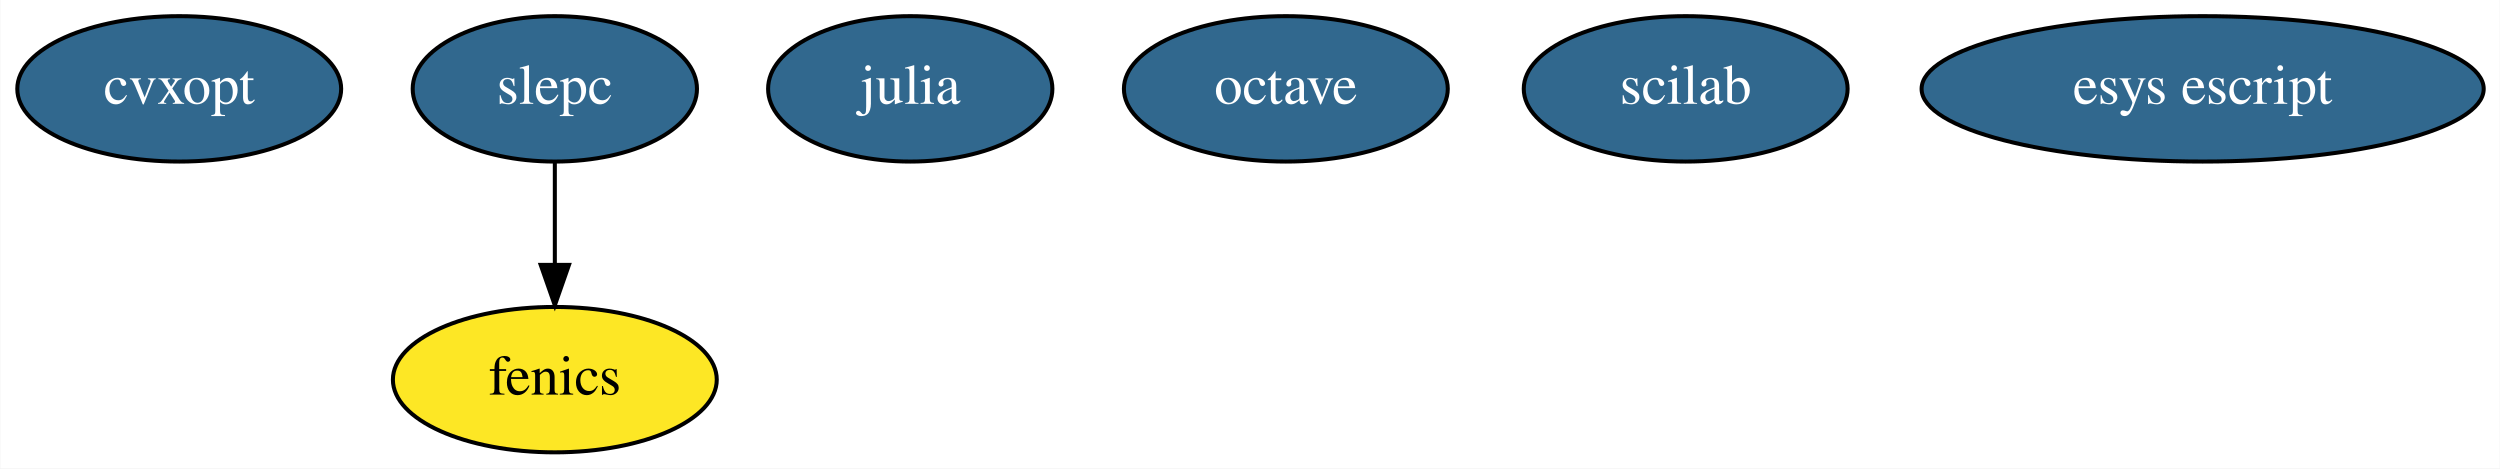
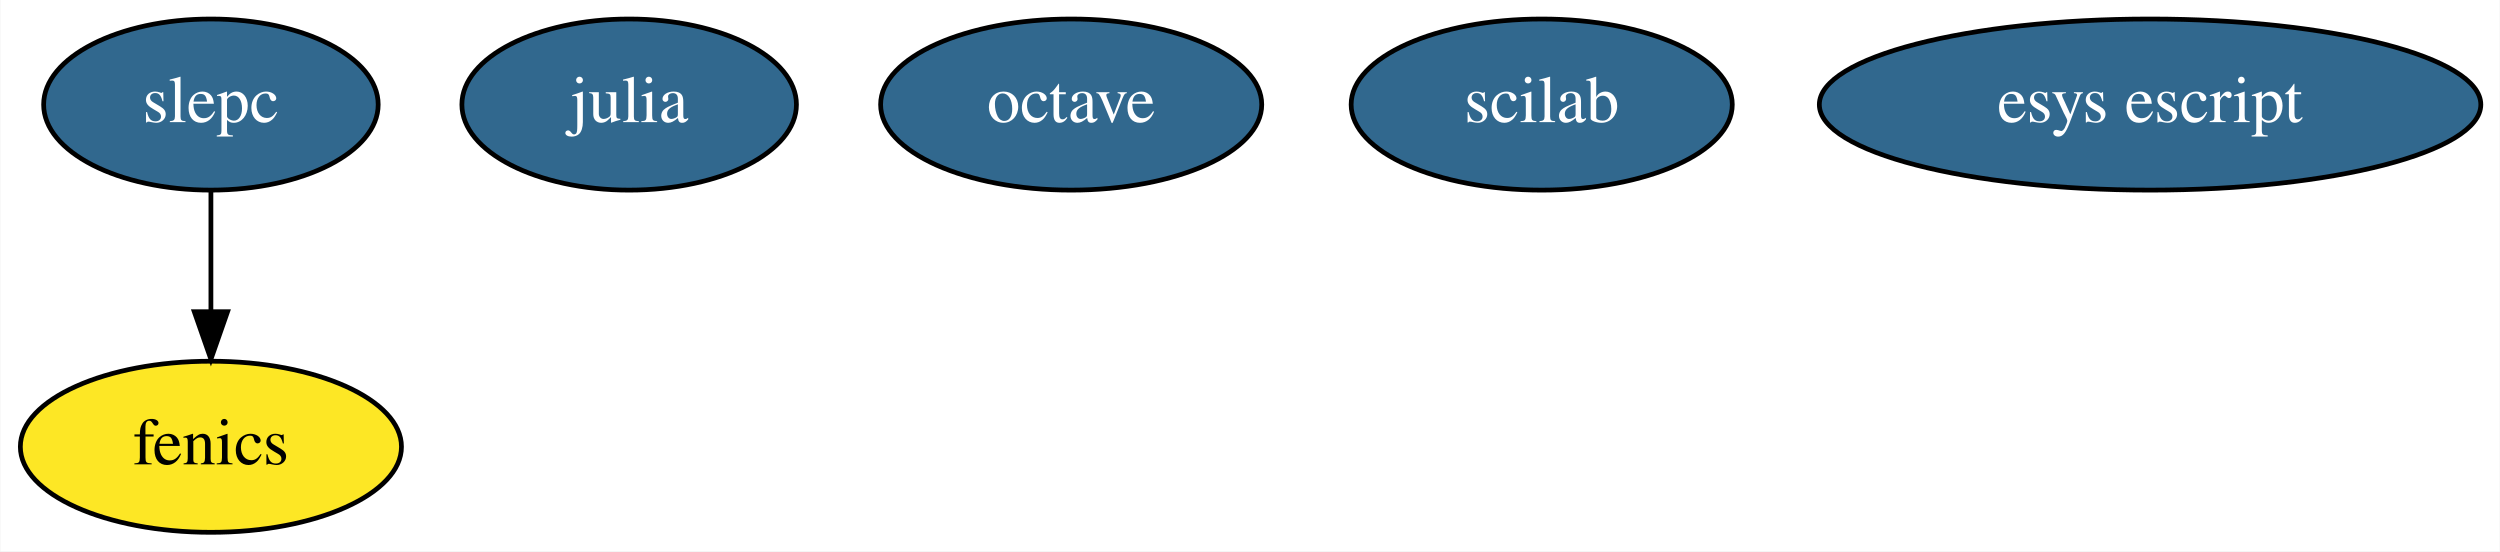
- <svg xmlns="http://www.w3.org/2000/svg" width="619pt" height="116pt" viewBox="0.00 0.00 618.84 116.00">
+ <svg xmlns="http://www.w3.org/2000/svg" width="526pt" height="116pt" viewBox="0.00 0.00 525.84 116.00">
  <g id="graph0" class="graph" transform="scale(1 1) rotate(0) translate(4 112)">
-     <polygon fill="#ffffff" stroke="transparent" points="-4,4 -4,-112 614.84,-112 614.84,4 -4,4" />
+     <polygon fill="#ffffff" stroke="transparent" points="-4,4 -4,-112 521.84,-112 521.84,4 -4,4" />
    <g id="node1" class="node">
-       <ellipse fill="#31688e" stroke="#000000" cx="40.296" cy="-90" rx="40.094" ry="18" />
-       <text text-anchor="middle" x="40.296" y="-86.3" font-family="Times,serif" font-size="14.00" fill="#ffffff">cvxopt</text>
+       <ellipse fill="#fde725" stroke="#000000" cx="40.296" cy="-18" rx="40.094" ry="18" />
+       <text text-anchor="middle" x="40.296" y="-14.3" font-family="Times,serif" font-size="14.00" fill="#000000">fenics</text>
    </g>
    <g id="node2" class="node">
-       <ellipse fill="#fde725" stroke="#000000" cx="133.296" cy="-18" rx="40.094" ry="18" />
-       <text text-anchor="middle" x="133.296" y="-14.3" font-family="Times,serif" font-size="14.00" fill="#000000">fenics</text>
+       <ellipse fill="#31688e" stroke="#000000" cx="128.296" cy="-90" rx="35.194" ry="18" />
+       <text text-anchor="middle" x="128.296" y="-86.3" font-family="Times,serif" font-size="14.00" fill="#ffffff">julia</text>
    </g>
    <g id="node3" class="node">
-       <ellipse fill="#31688e" stroke="#000000" cx="221.296" cy="-90" rx="35.194" ry="18" />
-       <text text-anchor="middle" x="221.296" y="-86.3" font-family="Times,serif" font-size="14.00" fill="#ffffff">julia</text>
+       <ellipse fill="#31688e" stroke="#000000" cx="221.296" cy="-90" rx="40.094" ry="18" />
+       <text text-anchor="middle" x="221.296" y="-86.3" font-family="Times,serif" font-size="14.00" fill="#ffffff">octave</text>
    </g>
    <g id="node4" class="node">
-       <ellipse fill="#31688e" stroke="#000000" cx="314.296" cy="-90" rx="40.094" ry="18" />
-       <text text-anchor="middle" x="314.296" y="-86.3" font-family="Times,serif" font-size="14.00" fill="#ffffff">octave</text>
+       <ellipse fill="#31688e" stroke="#000000" cx="40.296" cy="-90" rx="35.194" ry="18" />
+       <text text-anchor="middle" x="40.296" y="-86.3" font-family="Times,serif" font-size="14.00" fill="#ffffff">slepc</text>
+     </g>
+     <g id="edge1" class="edge">
+       <path fill="none" stroke="#000000" d="M40.296,-71.831C40.296,-64.131 40.296,-54.974 40.296,-46.417" />
+       <polygon fill="#000000" stroke="#000000" points="43.797,-46.413 40.296,-36.413 36.797,-46.413 43.797,-46.413" />
    </g>
    <g id="node5" class="node">
-       <ellipse fill="#31688e" stroke="#000000" cx="133.296" cy="-90" rx="35.194" ry="18" />
-       <text text-anchor="middle" x="133.296" y="-86.3" font-family="Times,serif" font-size="14.00" fill="#ffffff">slepc</text>
-     </g>
-     <g id="edge1" class="edge">
-       <path fill="none" stroke="#000000" d="M133.296,-71.831C133.296,-64.131 133.296,-54.974 133.296,-46.417" />
-       <polygon fill="#000000" stroke="#000000" points="136.797,-46.413 133.296,-36.413 129.797,-46.413 136.797,-46.413" />
+       <ellipse fill="#31688e" stroke="#000000" cx="320.296" cy="-90" rx="40.094" ry="18" />
+       <text text-anchor="middle" x="320.296" y="-86.3" font-family="Times,serif" font-size="14.00" fill="#ffffff">scilab</text>
    </g>
    <g id="node6" class="node">
-       <ellipse fill="#31688e" stroke="#000000" cx="413.296" cy="-90" rx="40.094" ry="18" />
-       <text text-anchor="middle" x="413.296" y="-86.3" font-family="Times,serif" font-size="14.00" fill="#ffffff">scilab</text>
-     </g>
-     <g id="node7" class="node">
-       <ellipse fill="#31688e" stroke="#000000" cx="541.296" cy="-90" rx="69.588" ry="18" />
-       <text text-anchor="middle" x="541.296" y="-86.3" font-family="Times,serif" font-size="14.00" fill="#ffffff">esys escript</text>
+       <ellipse fill="#31688e" stroke="#000000" cx="448.296" cy="-90" rx="69.588" ry="18" />
+       <text text-anchor="middle" x="448.296" y="-86.3" font-family="Times,serif" font-size="14.00" fill="#ffffff">esys escript</text>
    </g>
  </g>
</svg>
